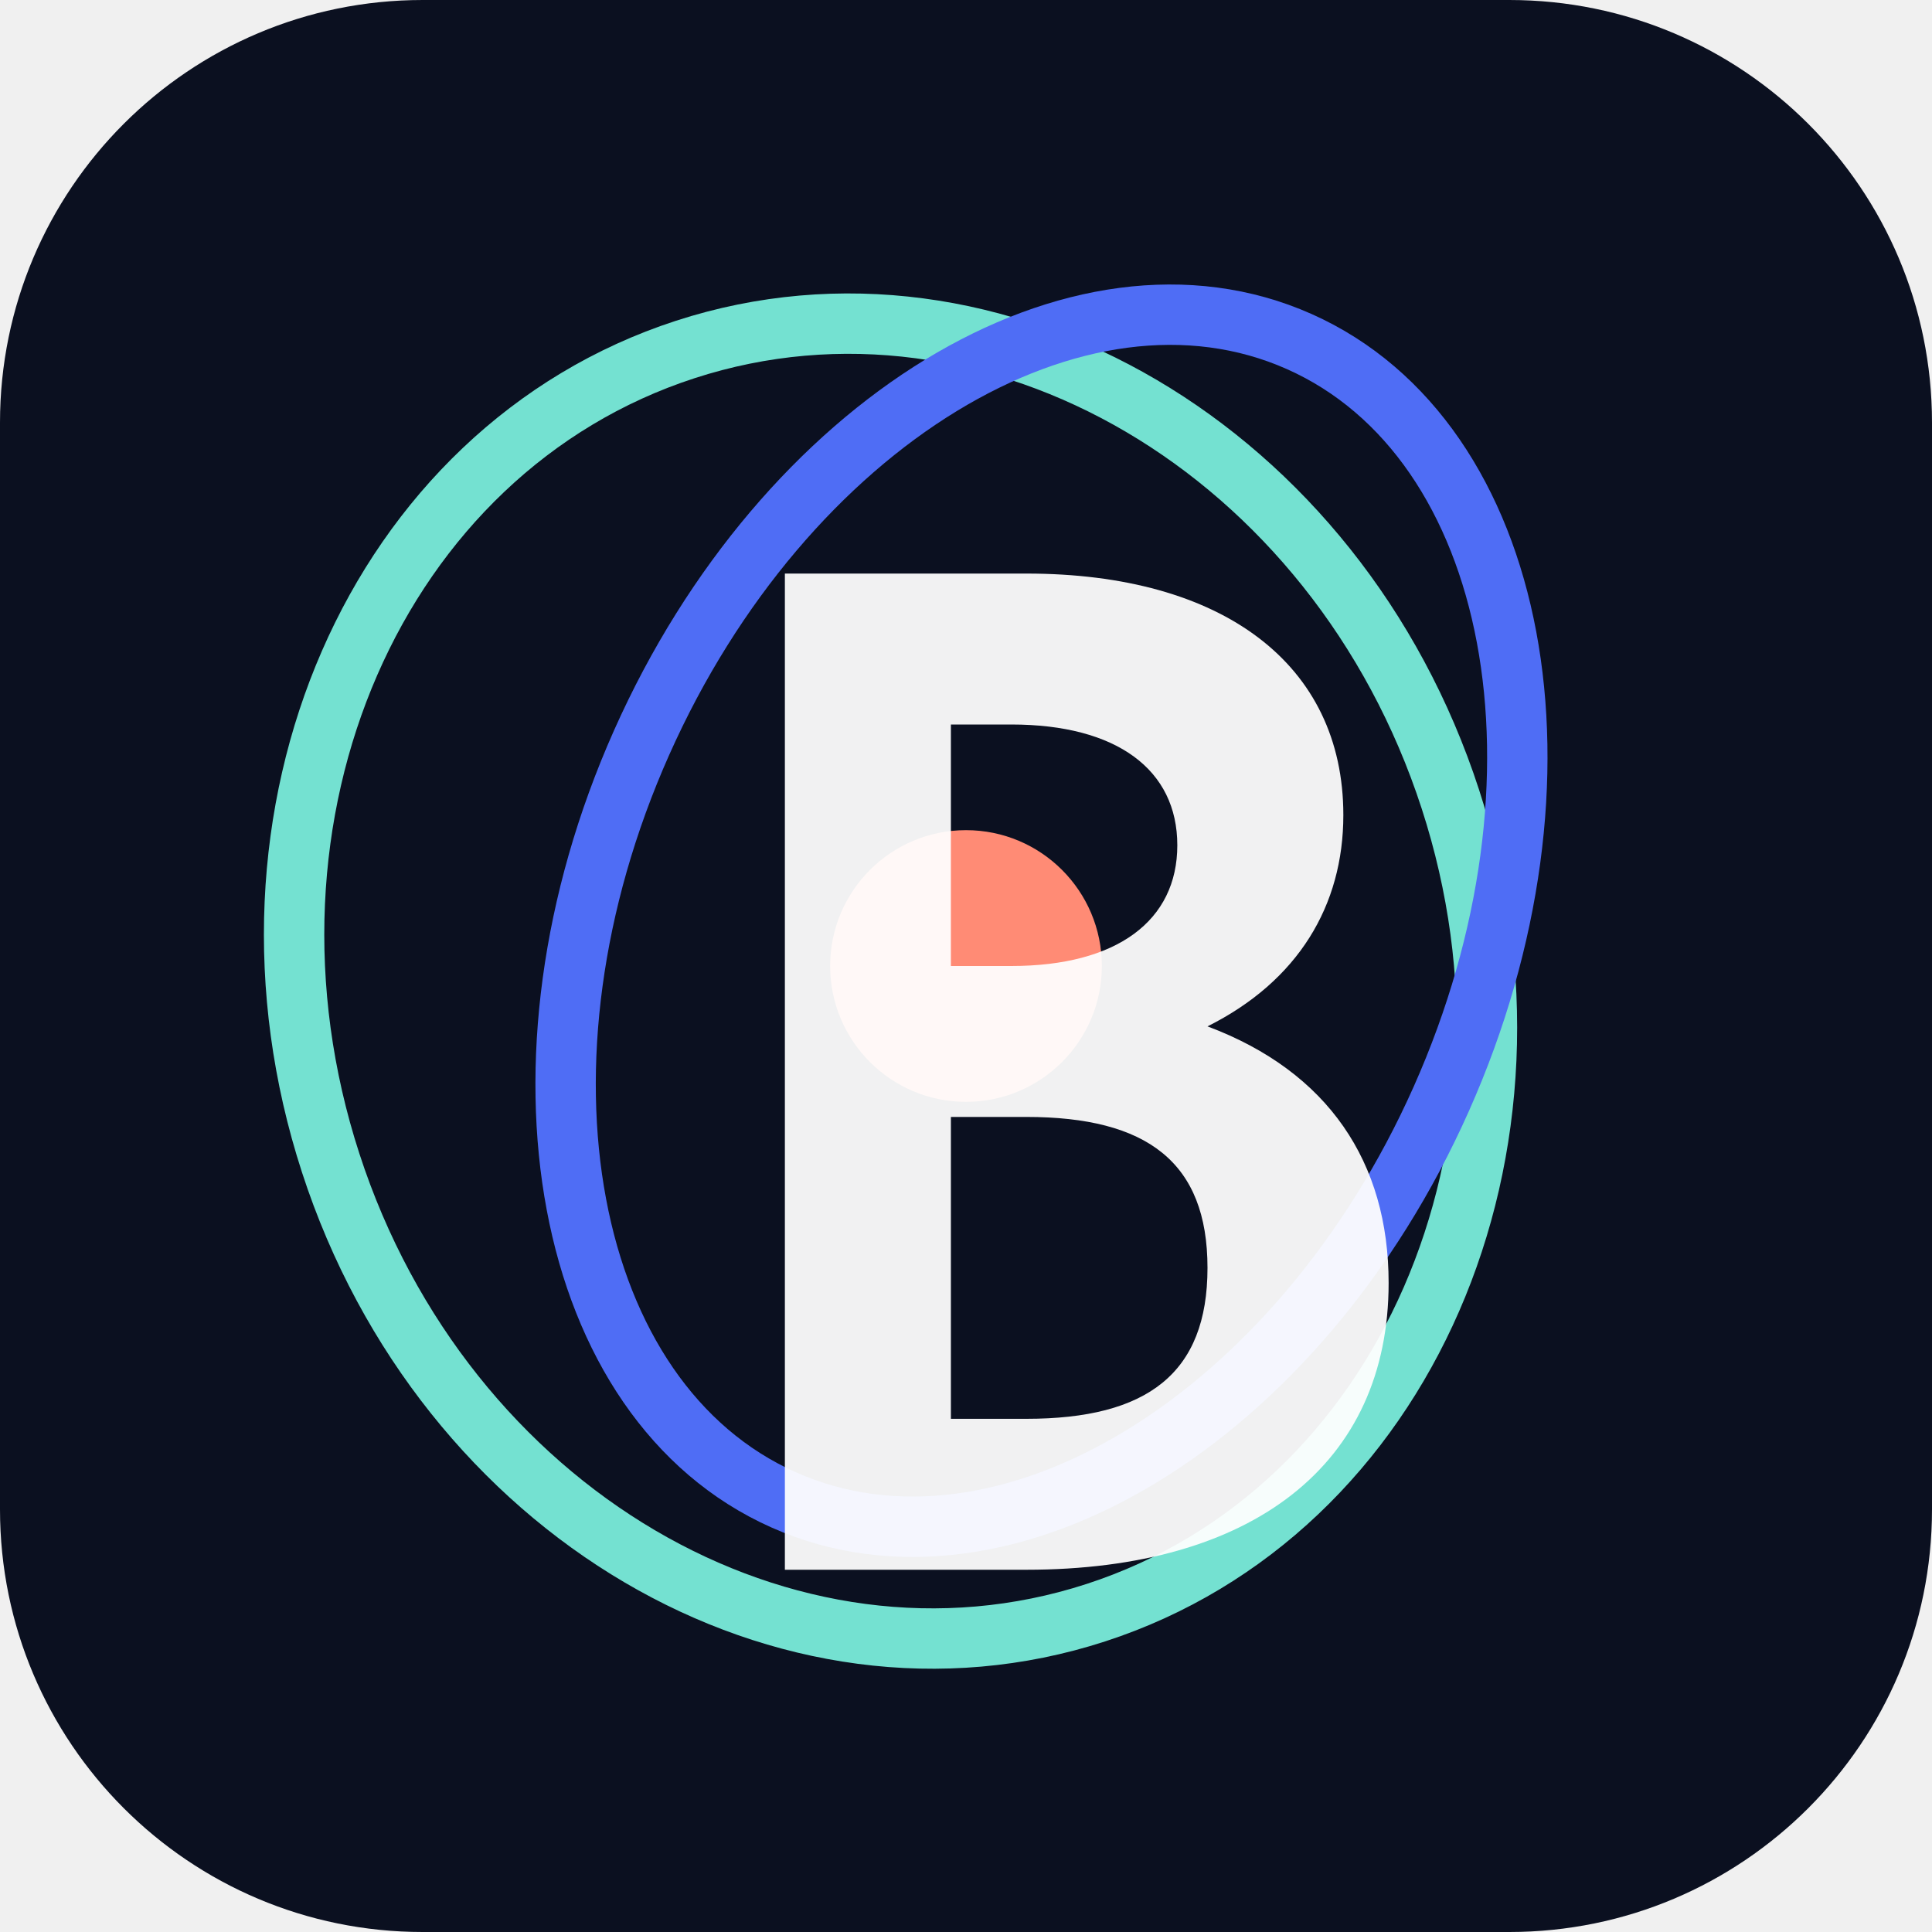
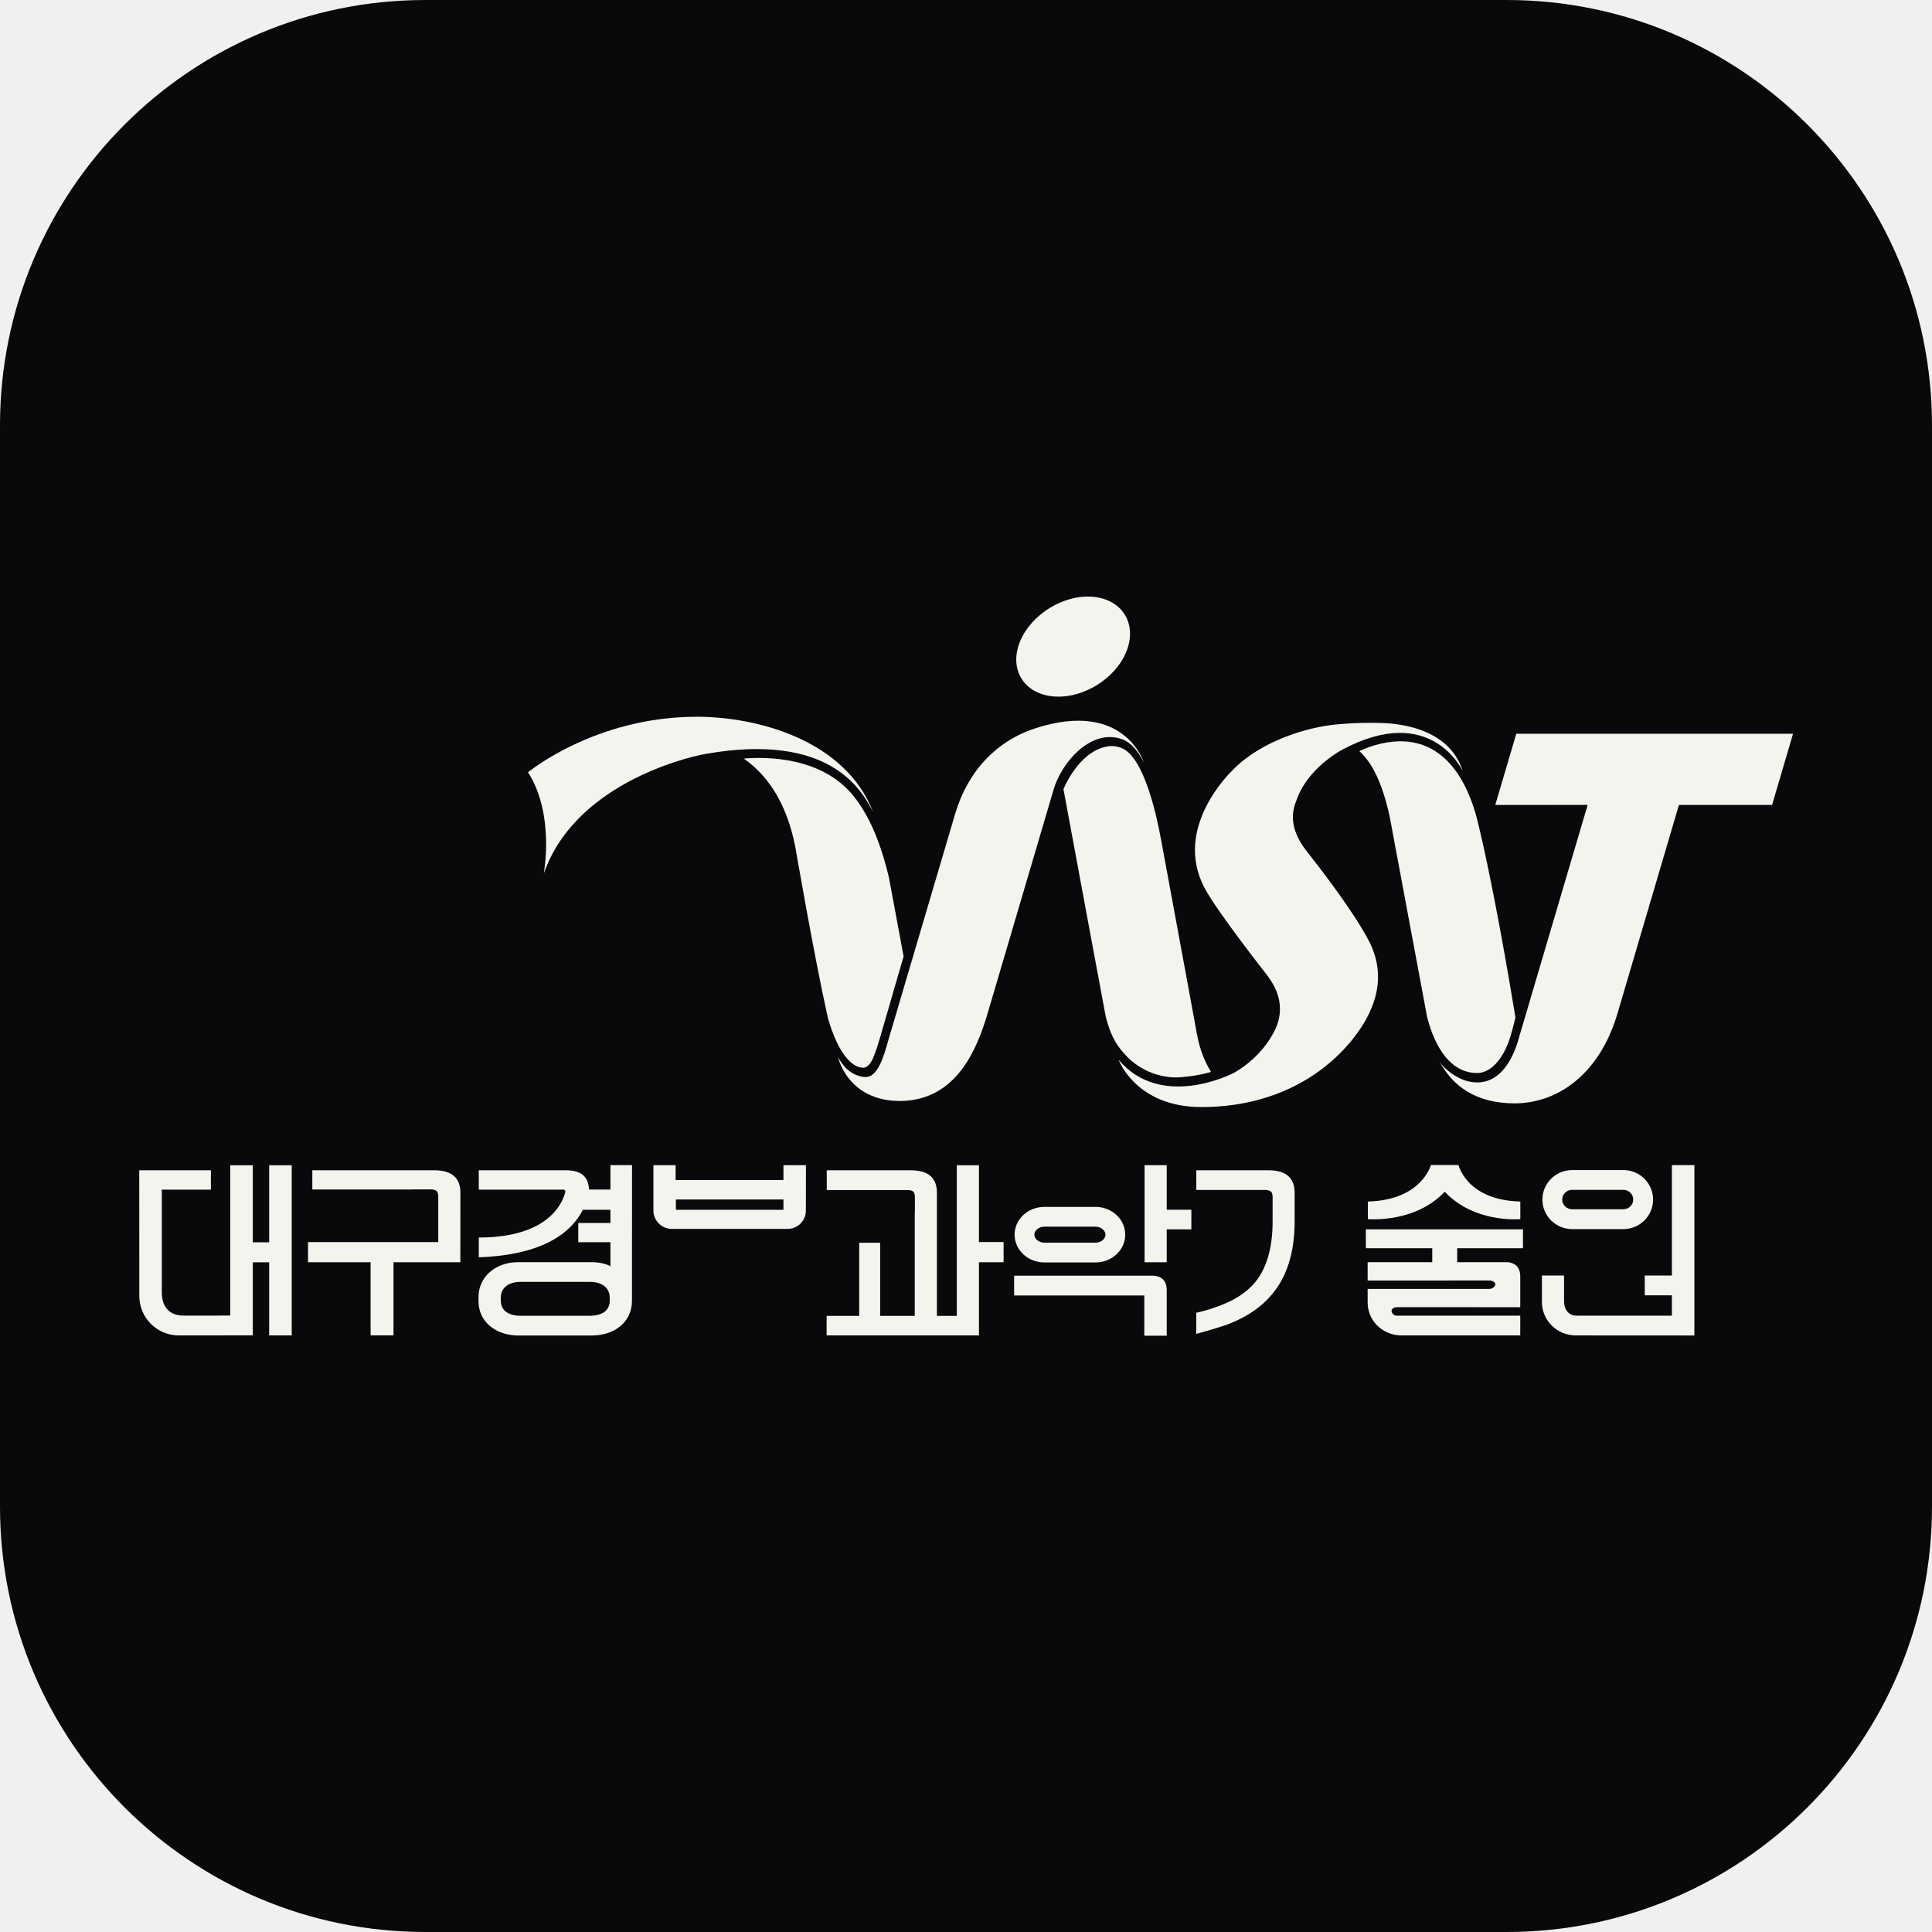
- <svg xmlns="http://www.w3.org/2000/svg" viewBox="0 0 128 128" role="img" aria-label="BIFIL">
-   <rect width="128" height="128" rx="28" fill="#0b1020" />
-   <ellipse cx="59" cy="65" rx="39" ry="44" fill="none" stroke="#74e1d1" stroke-width="4" transform="rotate(-18 59 65)" />
-   <ellipse cx="69" cy="61" rx="29" ry="42" fill="none" stroke="#4f6df5" stroke-width="4" transform="rotate(24 69 61)" />
-   <circle cx="64" cy="64" r="9" fill="#ff8b75" />
-   <path d="M52 38h16c13 0 21 6 21 16 0 6-3 11-9 14 8 3 12 9 12 17 0 12-9 19-24 19H52V38Zm15 26c7 0 11-3 11-8s-4-8-11-8h-4v16h4Zm1 30c8 0 12-3 12-10s-4-10-12-10h-5v20h5Z" fill="#fff" opacity=".94" />
+ <svg xmlns="http://www.w3.org/2000/svg" viewBox="0 0 277.5 277.5" width="100%" height="100%" role="img" aria-label="DGIST BIFIL Favicon">
+   <rect width="277.5" height="277.5" rx="61.1" fill="#08090a" />
+   <g fill="#f4f4ef">
+     <path fill-rule="nonzero" d="M 123.97 153.37 C 124.08 153.37 124.28 153.32 124.40 153.26 C 125.14 152.89 125.46 151.85 125.91 150.63 C 126.24 149.74 128.74 140.89 129.79 137.38 L 127.68 126.04 C 126.79 122.32 125.39 117.93 122.76 114.54 C 118.18 108.62 109.96 108.69 106.83 108.96 C 109.87 111.07 112.95 114.88 114.26 121.80 C 114.26 121.80 116.89 137.12 118.91 146.21 C 120.40 151.38 122.37 153.33 123.97 153.37" />
+     <path fill-rule="nonzero" d="M 202.03 129.41 L 202.03 129.41 L 202.03 129.41 L 202.03 129.41" />
+     <path fill-rule="nonzero" d="M 146.25 92.88 C 147.42 88.92 151.91 85.69 156.26 85.69 C 160.61 85.69 163.20 88.92 162.03 92.88 C 160.87 96.84 156.38 100.06 152.03 100.06 C 147.67 100.06 145.08 96.84 146.25 92.88" />
+     <path fill-rule="nonzero" d="M 100.09 102.95 C 85.44 102.95 75.84 110.93 75.84 110.93 C 77.81 113.94 78.39 117.80 78.44 120.82 C 78.49 123.18 78.11 125.47 78.11 125.47 C 82.45 112.92 97.92 108.89 101.38 108.28 C 119.17 105.17 123.76 113.43 125.41 116.65 C 121.38 106.22 108.63 102.95 100.09 102.95" />
+     <path fill-rule="nonzero" d="M 166.71 120.34 C 166.30 118.03 164.44 108.70 161.08 107.44 C 160.60 107.25 160.05 107.12 159.52 107.16 C 155.47 107.47 153.16 112.35 152.75 113.34 C 154.16 120.94 158.31 143.35 158.81 145.96 C 159.63 149.28 160.76 150.57 161.73 151.61 C 165.06 155.15 169.30 154.74 169.30 154.74 C 169.30 154.74 171.71 154.64 173.95 153.96 C 173.04 152.51 172.36 150.80 171.96 148.74 C 171.96 148.74 168.70 131.00 166.71 120.30 L 166.71 120.34" />
+     <path fill-rule="nonzero" d="M 148.82 104.57 C 143.21 106.36 139.07 110.66 137.22 116.80 L 127.73 148.94 C 127.20 150.72 126.48 153.92 124.92 154.58 C 124.67 154.69 124.29 154.72 123.99 154.68 C 122.23 154.41 121.09 153.19 120.38 151.86 C 120.38 151.86 121.72 158.14 129.30 158.14 C 137.39 158.07 140.34 150.69 141.87 145.50 L 151.35 113.35 C 152.46 109.58 156.70 104.50 161.26 106.21 C 161.93 106.46 163.15 107.22 164.28 109.49 C 164.28 109.49 161.53 100.52 148.82 104.57" />
+     <path fill-rule="nonzero" d="M 217.79 105.39 C 217.49 106.41 215.07 114.60 214.77 115.62 C 215.68 115.62 225.77 115.61 228.04 115.61 C 227.92 116.00 218.19 148.99 218.19 148.99 C 218.01 149.60 216.35 156.60 210.90 155.32 C 209.21 154.93 207.41 153.52 206.84 152.55 C 206.84 152.55 206.86 152.60 206.91 152.71 C 208.61 155.80 211.78 158.47 217.52 158.48 C 223.80 158.48 229.77 154.23 232.33 145.55 L 241.15 115.62 C 241.15 115.62 253.52 115.62 254.53 115.62 C 254.83 114.60 257.24 106.41 257.54 105.39 C 256.40 105.39 219.01 105.39 217.79 105.39" />
+     <path fill-rule="nonzero" d="M 212.13 154.12 C 212.13 154.12 214.88 154.43 216.68 149.67 C 217.03 148.72 217.37 147.41 217.67 146.14 C 216.68 140.14 214.34 126.39 212.09 117.38 C 209.39 107.57 203.97 106.42 200.98 106.48 C 198.44 106.53 196.25 107.41 195.25 107.88 C 197.10 109.57 198.54 112.45 199.60 117.26 L 204.97 146.02 C 205.76 149.16 207.71 154.08 212.13 154.12" />
+     <path fill-rule="nonzero" d="M 197.87 103.84 L 197.88 103.83 C 196.27 103.82 194.74 103.80 192.09 104.04 C 187.55 104.45 181.09 106.51 177.13 110.53 C 176.56 111.10 168.49 118.92 173.00 127.51 C 174.76 130.87 181.86 139.89 181.86 139.89 C 182.59 140.89 185.01 143.86 183.17 147.85 C 182.39 149.51 180.63 152.09 177.39 154.01 C 176.33 154.61 166.57 159.23 160.67 152.22 C 160.67 152.22 163.13 159.01 172.55 159.01 C 185.48 159.01 193.04 151.99 196.17 146.49 C 197.76 143.61 198.98 139.66 196.59 135.09 C 194.35 130.82 189.59 124.68 187.71 122.29 C 185.99 120.12 185.07 117.65 186.20 115.00 C 187.12 112.23 189.47 109.61 192.69 107.73 L 192.68 107.74 C 205.60 100.77 210.09 110.76 210.09 110.76 C 208.08 104.26 200.15 103.83 197.87 103.84" />
+     <path fill-rule="nonzero" d="M 38.66 178.44 L 36.31 178.44 C 36.31 171.15 36.31 167.64 36.31 167.37 C 36.18 167.37 33.21 167.37 33.07 167.37 C 33.07 167.51 33.07 188.96 33.07 188.96 L 26.57 188.97 C 25.54 189.00 24.73 188.74 24.15 188.19 C 23.55 187.62 23.24 186.73 23.24 185.63 L 23.24 170.87 L 30.29 170.87 L 30.29 168.09 L 20.00 168.09 L 20.01 186.15 C 20.01 189.27 22.55 191.81 25.66 191.81 C 25.66 191.81 36.16 191.80 36.31 191.80 C 36.31 188.46 36.31 191.59 36.31 181.31 L 38.66 181.31 C 38.66 181.31 38.66 191.66 38.66 191.81 C 38.79 191.81 41.76 191.81 41.90 191.81 C 41.90 191.66 41.90 167.51 41.90 167.37 C 41.76 167.37 38.79 167.37 38.66 167.37 C 38.66 167.51 38.66 178.44 38.66 178.44" />
+     <path fill-rule="nonzero" d="M 233.17 168.06 L 225.81 168.06 C 223.46 168.06 221.54 169.96 221.54 172.30 C 221.54 174.64 223.46 176.54 225.82 176.54 L 233.17 176.54 C 235.52 176.54 237.44 174.64 237.44 172.30 C 237.44 169.96 235.52 168.06 233.17 168.06 M 233.17 173.69 L 225.82 173.69 C 225.03 173.69 224.38 173.06 224.38 172.30 C 224.38 171.53 225.03 170.90 225.81 170.90 L 233.17 170.90 C 233.95 170.90 234.59 171.53 234.59 172.30 C 234.59 173.06 233.95 173.69 233.17 173.69" />
+     <path fill-rule="nonzero" d="M 240.20 167.35 L 240.14 167.35 L 240.14 183.21 C 239.59 183.21 236.54 183.21 236.24 183.21 C 236.24 183.34 236.24 185.91 236.24 186.05 C 236.36 186.05 239.66 186.05 240.14 186.05 L 240.14 188.97 L 226.41 188.97 C 225.36 188.97 224.65 188.14 224.65 186.91 C 224.65 186.91 224.65 183.59 224.65 183.21 C 224.51 183.21 221.61 183.21 221.47 183.21 C 221.47 183.35 221.47 187.02 221.47 187.02 C 221.47 189.66 223.65 191.81 226.32 191.81 L 243.37 191.82 C 243.37 191.82 243.37 167.50 243.37 167.35 C 243.24 167.35 240.33 167.35 240.20 167.35" />
+     <path fill-rule="nonzero" d="M 96.50 176.51 L 113.11 176.51 C 114.56 176.51 115.72 175.38 115.75 173.93 C 115.75 173.93 115.76 167.50 115.76 167.36 C 115.62 167.36 112.67 167.36 112.53 167.36 C 112.53 167.49 112.53 169.49 112.53 169.49 L 97.04 169.49 C 97.04 169.49 97.04 167.49 97.04 167.36 C 96.90 167.36 93.99 167.36 93.85 167.36 C 93.85 167.50 93.85 173.80 93.85 173.80 C 93.85 173.81 93.85 173.82 93.85 173.83 C 93.85 173.85 93.85 173.86 93.85 173.86 C 93.85 175.32 95.04 176.51 96.50 176.51 M 97.08 173.69 L 97.08 172.29 L 112.53 172.29 L 112.53 173.77 L 97.08 173.77 L 97.08 173.69" />
+     <path fill-rule="nonzero" d="M 157.35 173.35 L 150.00 173.35 C 147.64 173.35 145.73 175.14 145.73 177.34 C 145.73 179.54 147.64 181.33 150.01 181.33 L 157.35 181.33 C 159.71 181.33 161.62 179.54 161.62 177.34 C 161.62 175.14 159.71 173.35 157.35 173.35 M 157.35 178.49 L 150.01 178.49 C 149.23 178.49 148.57 177.96 148.57 177.34 C 148.57 176.72 149.23 176.19 150.00 176.19 L 157.35 176.19 C 158.13 176.19 158.78 176.72 158.78 177.34 C 158.78 177.96 158.13 178.49 157.35 178.49" />
+     <path fill-rule="nonzero" d="M 167.58 167.36 C 167.31 167.36 164.67 167.36 164.40 167.36 C 164.40 167.50 164.40 181.16 164.40 181.30 C 164.54 181.30 167.45 181.30 167.58 181.30 C 167.58 181.16 167.58 176.58 167.58 176.58 C 170.99 176.58 170.81 176.58 171.12 176.58 C 171.12 176.45 171.12 173.90 171.12 173.76 C 170.98 173.76 167.58 173.76 167.58 173.76 C 167.58 173.76 167.58 167.50 167.58 167.36" />
+     <path fill-rule="nonzero" d="M 165.69 183.23 C 165.69 183.23 145.81 183.23 145.66 183.23 C 145.66 183.36 145.66 185.94 145.66 186.07 C 145.77 186.07 164.36 186.07 164.36 186.07 C 164.36 186.07 164.36 191.72 164.36 191.85 C 164.49 191.85 167.45 191.85 167.58 191.85 L 167.58 185.28 C 167.58 183.51 166.26 183.26 165.69 183.23" />
+     <path fill-rule="nonzero" d="M 207.45 171.23 L 207.50 171.18 L 207.57 171.23 C 211.72 175.60 217.94 175.14 218.37 175.11 C 218.37 174.98 218.37 172.71 218.37 172.58 C 211.05 172.40 209.64 167.86 209.48 167.34 C 209.38 167.34 205.64 167.34 205.53 167.34 C 205.37 167.86 203.79 172.40 196.47 172.58 C 196.47 172.71 196.47 174.98 196.47 175.11 C 196.90 175.14 203.29 175.60 207.45 171.23" />
+     <path fill-rule="nonzero" d="M 196.18 179.29 C 196.32 179.29 205.72 179.29 205.72 179.29 L 205.72 181.29 C 205.72 181.29 196.58 181.29 196.44 181.29 C 196.44 181.42 196.44 183.79 196.44 183.93 C 196.58 183.93 213.93 183.92 213.93 183.92 C 214.41 183.94 214.78 184.17 214.78 184.47 C 214.78 184.76 214.41 185.13 213.93 185.13 C 213.93 185.13 196.58 185.13 196.44 185.13 C 196.44 185.26 196.44 187.08 196.44 187.08 C 196.44 189.72 198.61 191.81 201.29 191.81 C 201.29 191.81 218.22 191.81 218.36 191.81 C 218.36 191.68 218.36 189.11 218.36 188.97 C 218.22 188.97 200.53 188.97 200.53 188.97 C 200.13 188.92 199.87 188.52 199.87 188.28 C 199.87 187.99 200.23 187.76 200.70 187.75 C 200.70 187.75 217.59 187.76 218.36 187.76 C 218.36 187.67 218.36 185.24 218.36 183.33 L 218.36 183.33 C 218.36 181.56 217.02 181.31 216.46 181.29 L 209.30 181.29 L 209.30 179.29 C 209.30 179.29 218.61 179.29 218.75 179.29 C 218.75 179.15 218.75 176.71 218.75 176.58 C 218.61 176.58 196.32 176.58 196.18 176.58 C 196.18 176.71 196.18 179.15 196.18 179.29" />
+     <path fill-rule="nonzero" d="M 87.68 167.35 C 87.68 167.48 87.68 170.80 87.68 170.86 L 84.60 170.86 C 84.56 169.95 84.31 169.30 83.80 168.84 L 83.80 168.83 C 83.24 168.34 82.40 168.09 81.30 168.09 L 80.58 168.09 L 80.58 168.09 C 75.88 168.09 68.87 168.09 68.77 168.09 C 68.77 168.22 68.77 170.87 68.77 170.87 C 68.90 170.87 79.00 170.87 80.94 170.87 C 81.00 170.88 81.26 170.93 81.19 171.22 L 81.19 171.22 C 80.86 172.60 78.96 177.75 68.77 177.75 L 68.77 180.59 C 78.18 180.25 82.11 176.94 83.72 173.77 L 87.68 173.77 L 87.68 175.66 L 83.06 175.66 L 83.06 178.42 L 83.06 178.42 L 87.68 178.42 L 87.68 181.87 C 87.06 181.53 86.13 181.32 85.26 181.30 L 85.26 181.29 C 85.25 181.29 74.12 181.29 74.10 181.29 C 74.10 181.30 74.10 181.30 74.10 181.30 C 71.11 181.42 68.73 183.41 68.73 186.33 L 68.73 186.88 C 68.73 189.80 71.11 191.69 74.10 191.81 C 74.10 191.81 74.10 191.82 74.10 191.82 C 74.12 191.82 85.25 191.82 85.26 191.82 C 85.26 191.82 85.26 191.82 85.26 191.81 C 88.31 191.75 90.77 189.84 90.77 186.88 C 90.77 186.88 90.78 168.09 90.78 167.35 C 90.50 167.35 87.98 167.35 87.68 167.35 M 87.58 186.82 C 87.58 188.35 86.31 188.99 84.73 188.99 C 82.61 188.99 74.76 188.99 74.76 188.99 C 73.20 188.99 71.93 188.35 71.93 186.82 C 71.93 186.77 71.93 186.43 71.93 186.39 C 71.93 184.85 73.20 184.12 74.76 184.12 C 74.76 184.12 82.61 184.12 84.73 184.12 C 86.31 184.12 87.58 184.85 87.58 186.39 C 87.58 186.43 87.58 186.77 87.58 186.82" />
+     <path fill-rule="nonzero" d="M 185.03 168.92 L 185.03 168.92 C 185.03 168.93 185.03 168.93 185.03 168.93 L 185.03 168.92" />
+     <path fill-rule="nonzero" d="M 182.28 168.09 L 182.28 168.09 L 182.18 168.09 L 173.77 168.09 L 171.83 168.09 L 171.83 170.92 L 181.91 170.92 C 182.25 170.97 182.44 171.06 182.53 171.14 C 182.75 171.31 182.79 171.68 182.79 171.97 L 182.79 175.45 C 182.79 179.16 181.97 182.06 180.35 184.09 C 179.49 185.15 178.32 186.06 176.86 186.82 C 176.34 187.07 175.41 187.50 174.20 187.90 C 173.93 187.99 173.67 188.08 173.39 188.15 C 173.32 188.17 173.27 188.19 173.21 188.21 C 172.77 188.33 172.31 188.45 171.82 188.56 L 171.82 191.59 C 173.53 191.12 176.05 190.39 176.79 190.04 L 176.79 190.04 C 179.25 189.05 181.21 187.68 182.65 185.97 C 184.84 183.41 185.95 179.88 185.95 175.50 L 185.95 171.30 C 185.95 170.25 185.64 169.45 185.03 168.92 C 184.43 168.38 183.50 168.11 182.28 168.09" />
+     <path fill-rule="nonzero" d="M 140.61 167.37 C 140.36 167.37 137.68 167.37 137.43 167.37 C 137.43 167.51 137.43 189.00 137.43 189.00 L 135.43 189.00 L 134.64 189.00 L 134.57 189.00 L 134.57 186.05 C 134.56 184.10 134.56 180.86 134.57 175.50 L 134.57 171.30 C 134.57 170.25 134.26 169.45 133.65 168.92 C 133.05 168.38 132.12 168.11 130.90 168.09 L 130.90 168.09 L 130.80 168.09 L 128.91 168.09 C 128.91 168.09 125.30 168.09 122.39 168.09 C 121.68 168.09 121.01 168.09 120.45 168.09 C 119.47 168.09 118.79 168.09 118.75 168.09 C 118.75 168.22 118.75 170.79 118.75 170.93 C 118.87 170.93 125.41 170.93 127.45 170.93 L 130.56 170.93 C 130.88 170.97 131.06 171.06 131.15 171.14 C 131.37 171.31 131.41 171.68 131.41 171.97 L 131.41 173.66 L 131.39 174.54 C 131.39 176.57 131.39 188.93 131.39 188.93 L 131.39 189.00 L 126.42 189.00 C 126.42 189.00 126.42 178.64 126.42 178.50 C 126.28 178.50 123.55 178.50 123.41 178.50 C 123.41 178.64 123.41 189.00 123.41 189.00 C 123.41 189.00 118.87 189.00 118.73 189.00 C 118.73 189.14 118.73 191.68 118.73 191.81 C 118.87 191.81 140.46 191.81 140.61 191.81 C 140.61 191.69 140.61 181.30 140.61 181.30 C 140.61 181.30 144.01 181.30 144.15 181.30 C 144.15 181.16 144.15 178.54 144.15 178.40 C 143.60 178.40 144.05 178.40 140.61 178.40 C 140.61 178.40 140.61 167.51 140.61 167.37" />
+     <path fill-rule="nonzero" d="M 66.13 171.30 C 66.13 170.25 65.82 169.45 65.21 168.92 C 64.61 168.38 63.68 168.11 62.46 168.09 L 62.46 168.09 L 62.36 168.09 L 60.47 168.09 L 53.95 168.09 L 52.01 168.09 C 48.37 168.09 44.92 168.09 44.86 168.09 C 44.86 168.22 44.86 170.71 44.86 170.85 C 45.00 170.85 59.32 170.85 59.32 170.85 L 59.32 170.84 L 62.07 170.84 C 62.41 170.89 62.59 170.98 62.69 171.06 C 62.91 171.23 62.95 171.60 62.95 171.88 L 62.95 178.41 C 62.95 178.41 44.39 178.41 44.24 178.41 C 44.24 178.55 44.24 181.16 44.24 181.30 C 44.38 181.30 53.23 181.30 53.23 181.30 C 53.23 181.30 53.23 191.66 53.23 191.80 C 53.37 191.80 56.38 191.80 56.52 191.80 C 56.52 191.66 56.52 181.30 56.52 181.30 C 56.52 181.30 65.98 181.30 66.12 181.30 C 66.12 181.20 66.13 171.30 66.13 171.30" />
+   </g>
</svg>
